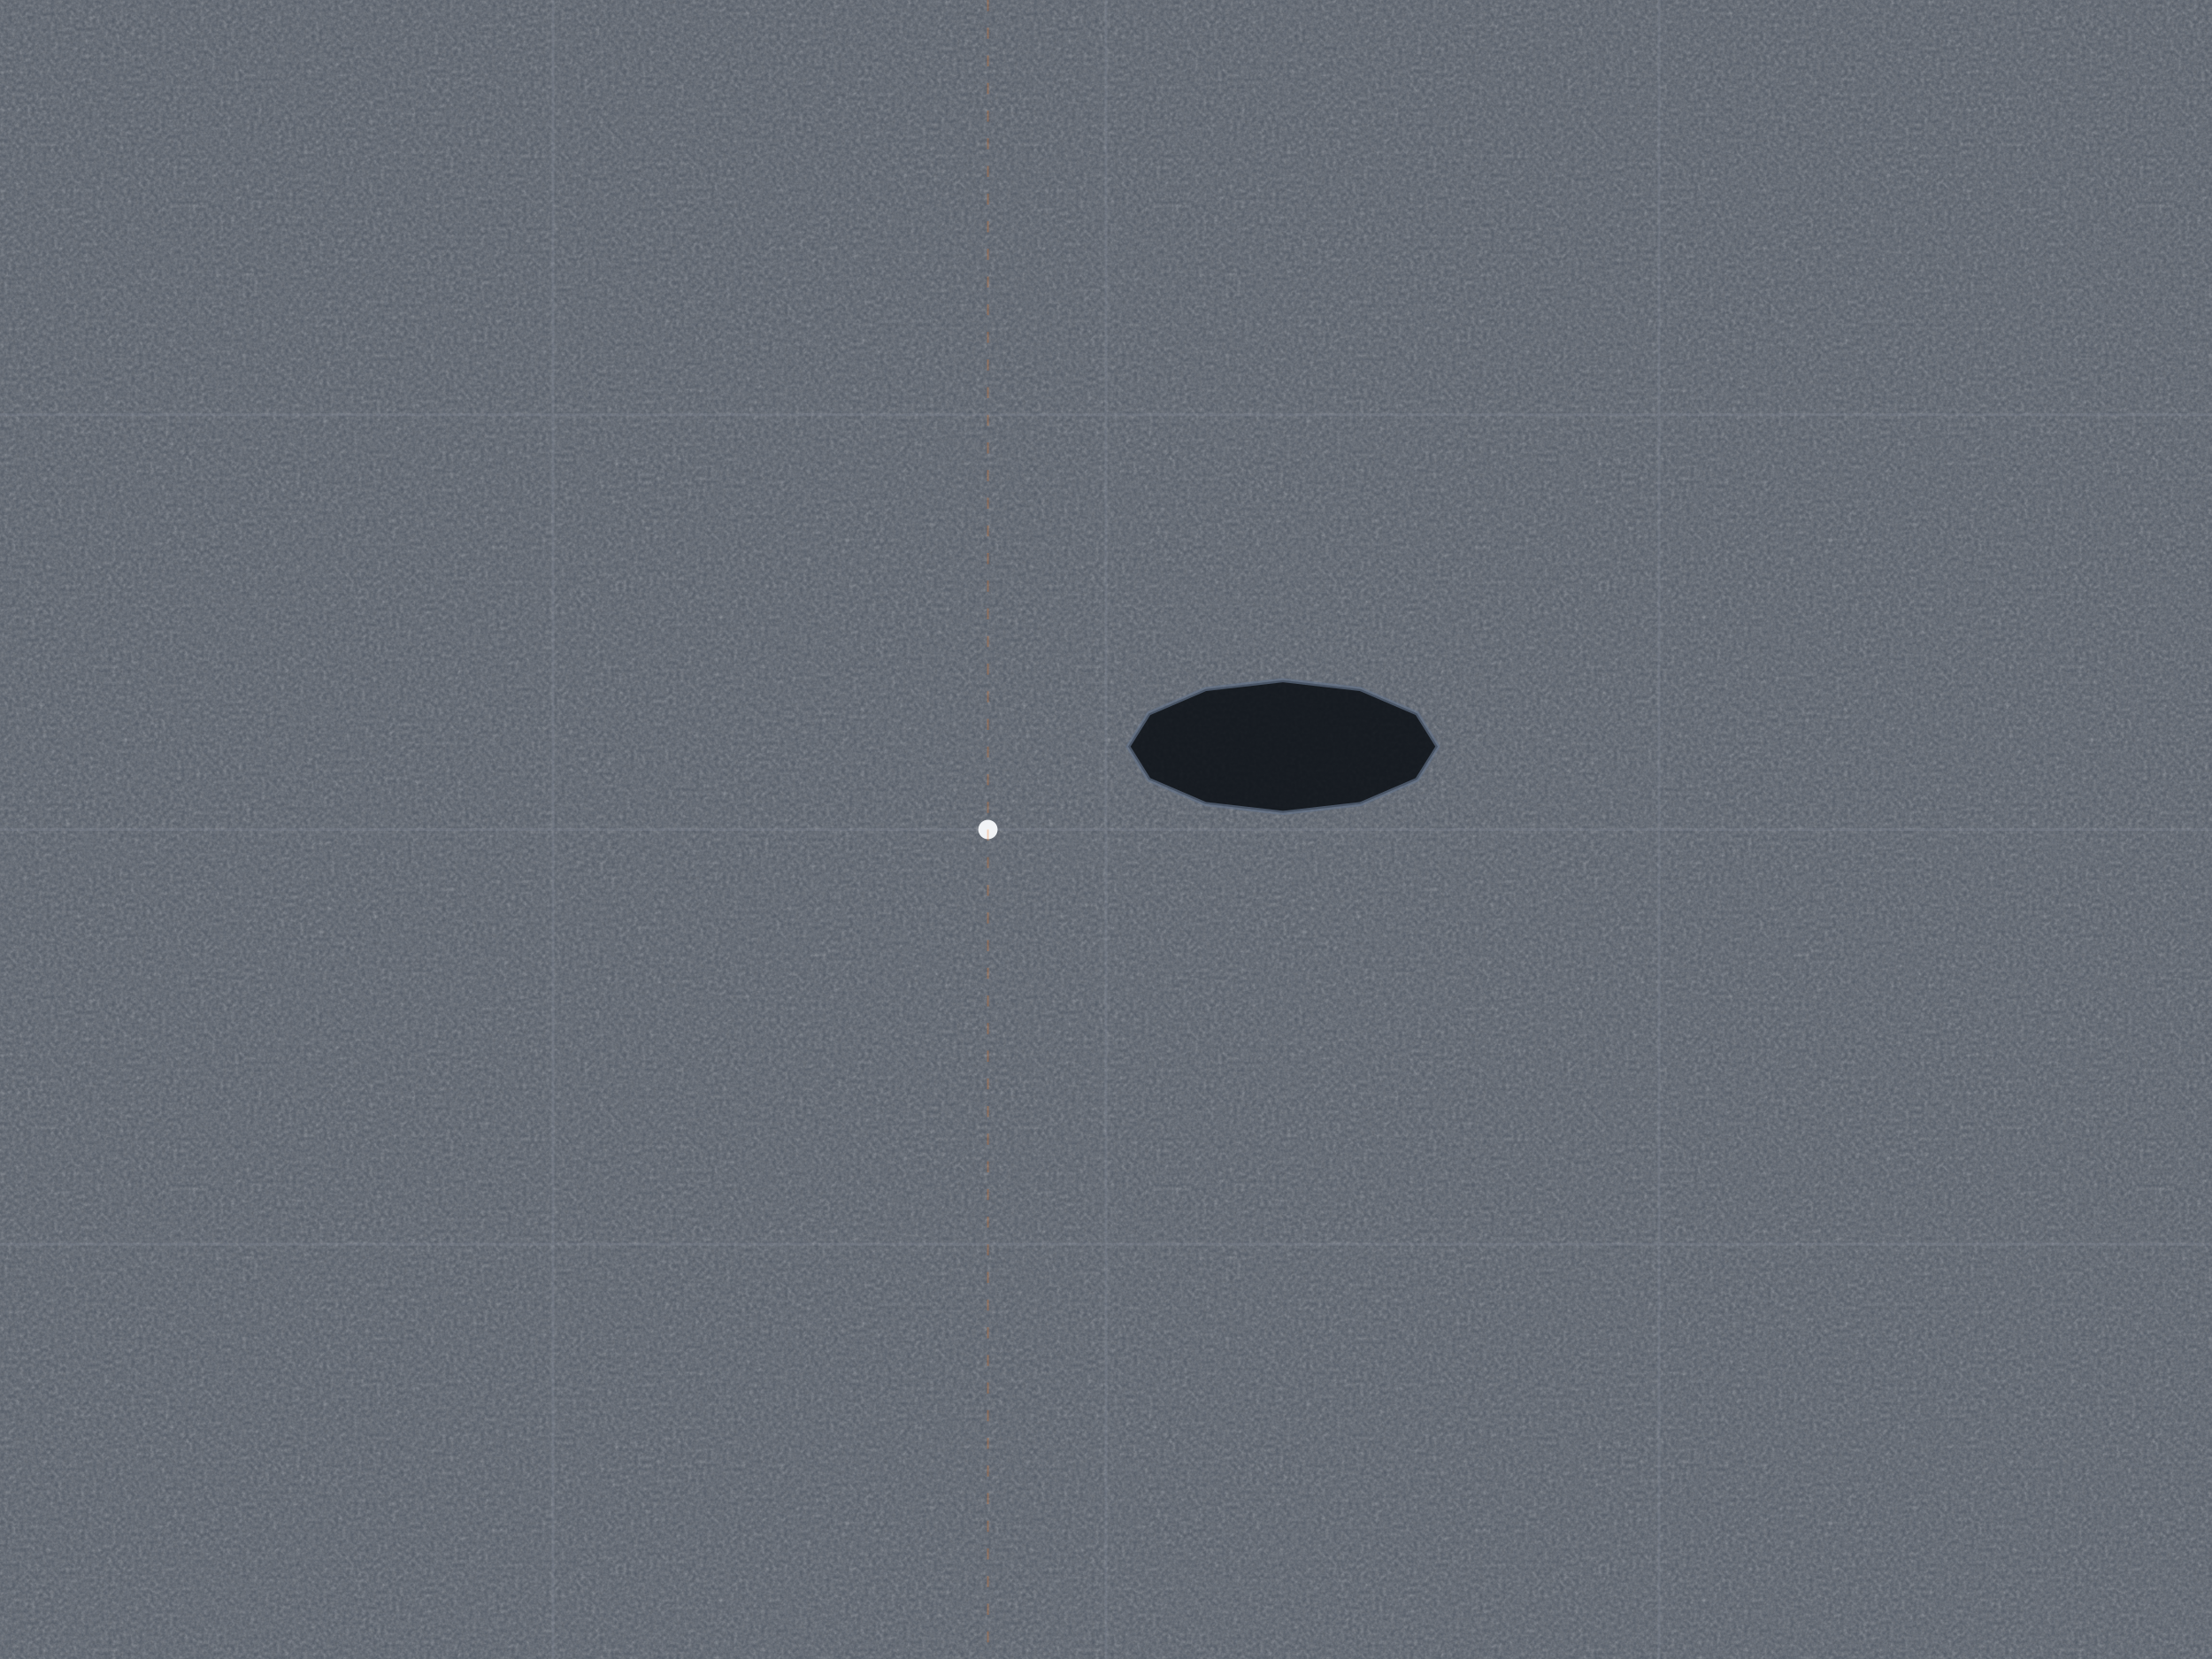
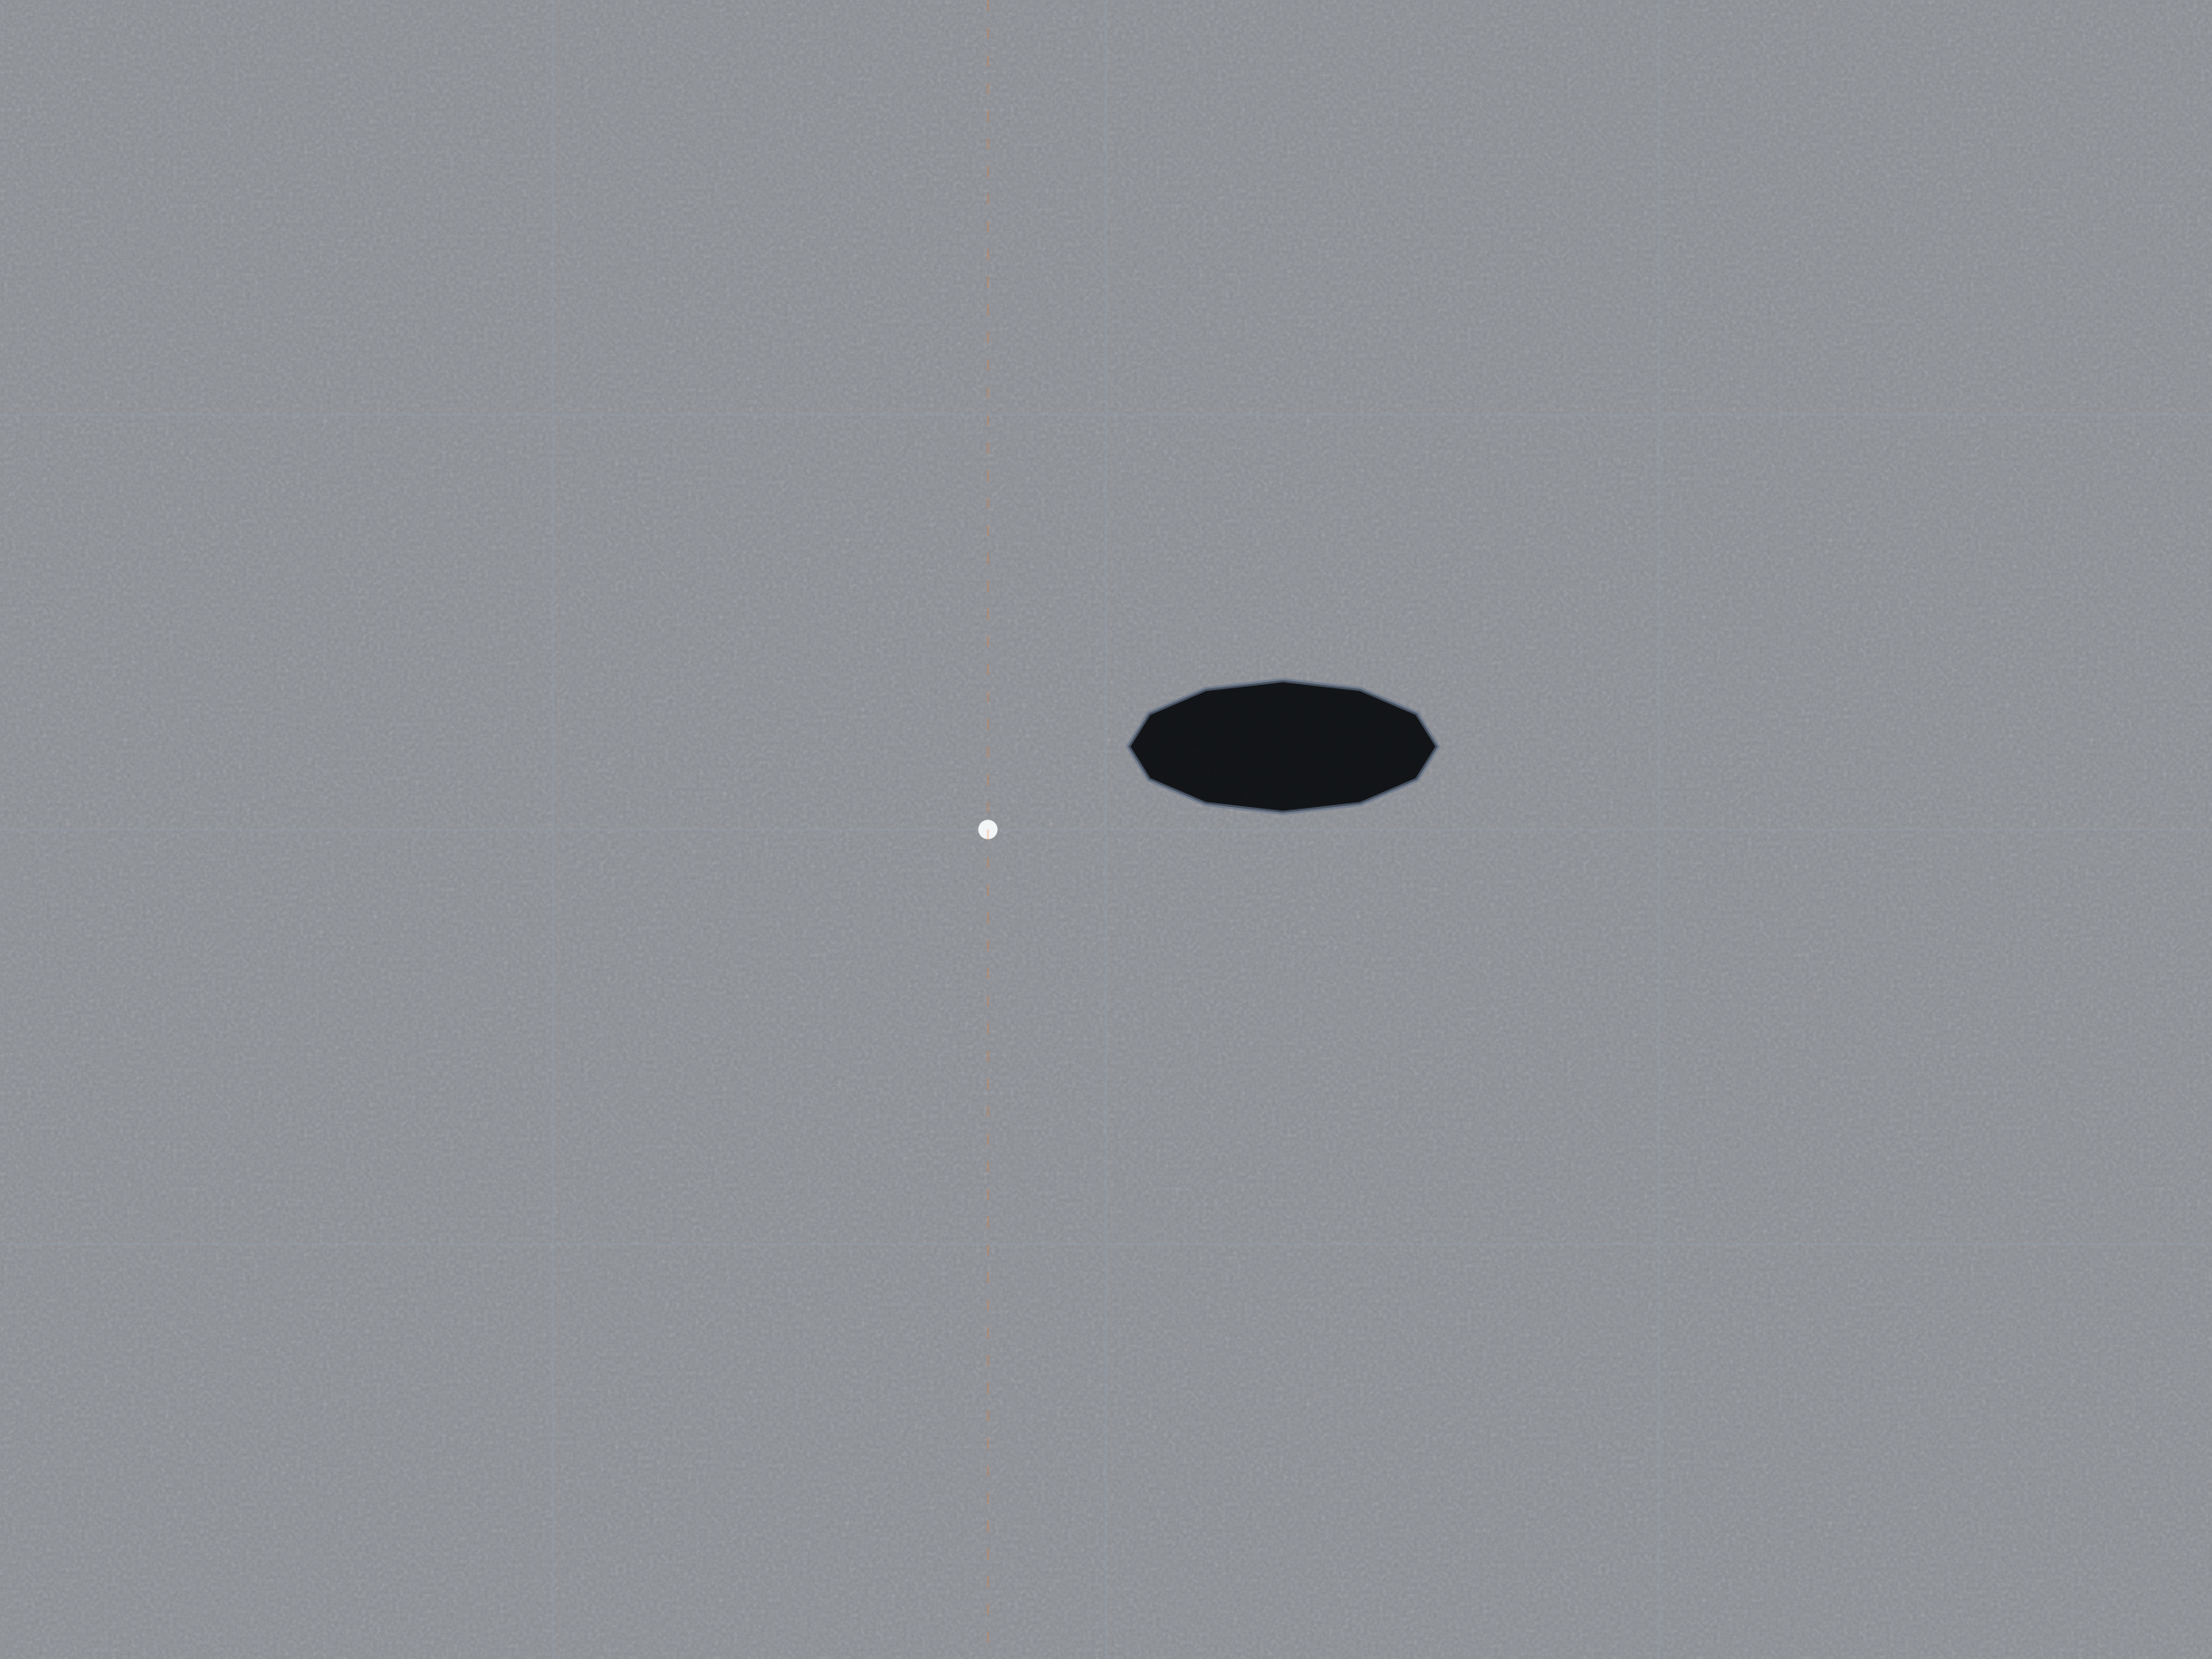
<svg xmlns="http://www.w3.org/2000/svg" width="800" height="600" viewBox="0 0 800 600" preserveAspectRatio="none">
  <filter id="speckle_oman-caroline-bezengi-2026_t1">
    <feTurbulence type="fractalNoise" baseFrequency="0.72" numOctaves="3" seed="17" />
    <feColorMatrix type="saturate" values="0" />
  </filter>
-   <rect width="800" height="600" fill="#3b4452" opacity="0.88" />
-   <rect width="800" height="600" filter="url(#speckle_oman-caroline-bezengi-2026_t1)" opacity="0.42" />
-   <g stroke="#9ca3af" stroke-width="1" opacity="0.18">
+   <rect width="800" height="600" fill="#0b111e" fill-opacity="0.48" />
+   <rect width="800" height="600" filter="url(#speckle_oman-caroline-bezengi-2026_t1)" opacity="0.28" />
+   <g stroke="#94a3b8" stroke-width="1" opacity="0.22">
    <line x1="200" y1="0" x2="200" y2="600" />
    <line x1="400" y1="0" x2="400" y2="600" />
    <line x1="600" y1="0" x2="600" y2="600" />
    <line x1="0" y1="150" x2="800" y2="150" />
    <line x1="0" y1="300" x2="800" y2="300" />
    <line x1="0" y1="450" x2="800" y2="450" />
  </g>
-   <polygon points="520.0,270.0 512.5,282.0 492.0,290.8 464.0,294.0 436.0,290.8 415.5,282.0 408.0,270.0 415.5,258.0 436.0,249.2 464.0,246.0 492.0,249.2 512.5,258.0 520.0,270.0" fill="#0d1117" fill-opacity="0.88" stroke="#64748b" stroke-width="1.5" stroke-opacity="0.65" />
+   <polygon points="520.0,270.0 512.5,282.0 492.0,290.8 464.0,294.0 436.0,290.8 415.5,282.0 408.0,270.0 415.5,258.0 436.0,249.2 464.0,246.0 492.0,249.2 512.5,258.0 520.0,270.0" fill="#05070a" fill-opacity="0.90" stroke="#64748b" stroke-width="1.5" stroke-opacity="0.65" />
  <g fill="#f8fafc">
    <circle cx="357.3" cy="300.0" r="3.5" opacity="0.95" />
    <line x1="357.3" y1="0" x2="357.3" y2="600" stroke="#f97316" stroke-width="0.6" stroke-dasharray="4 6" opacity="0.28" />
  </g>
</svg>
